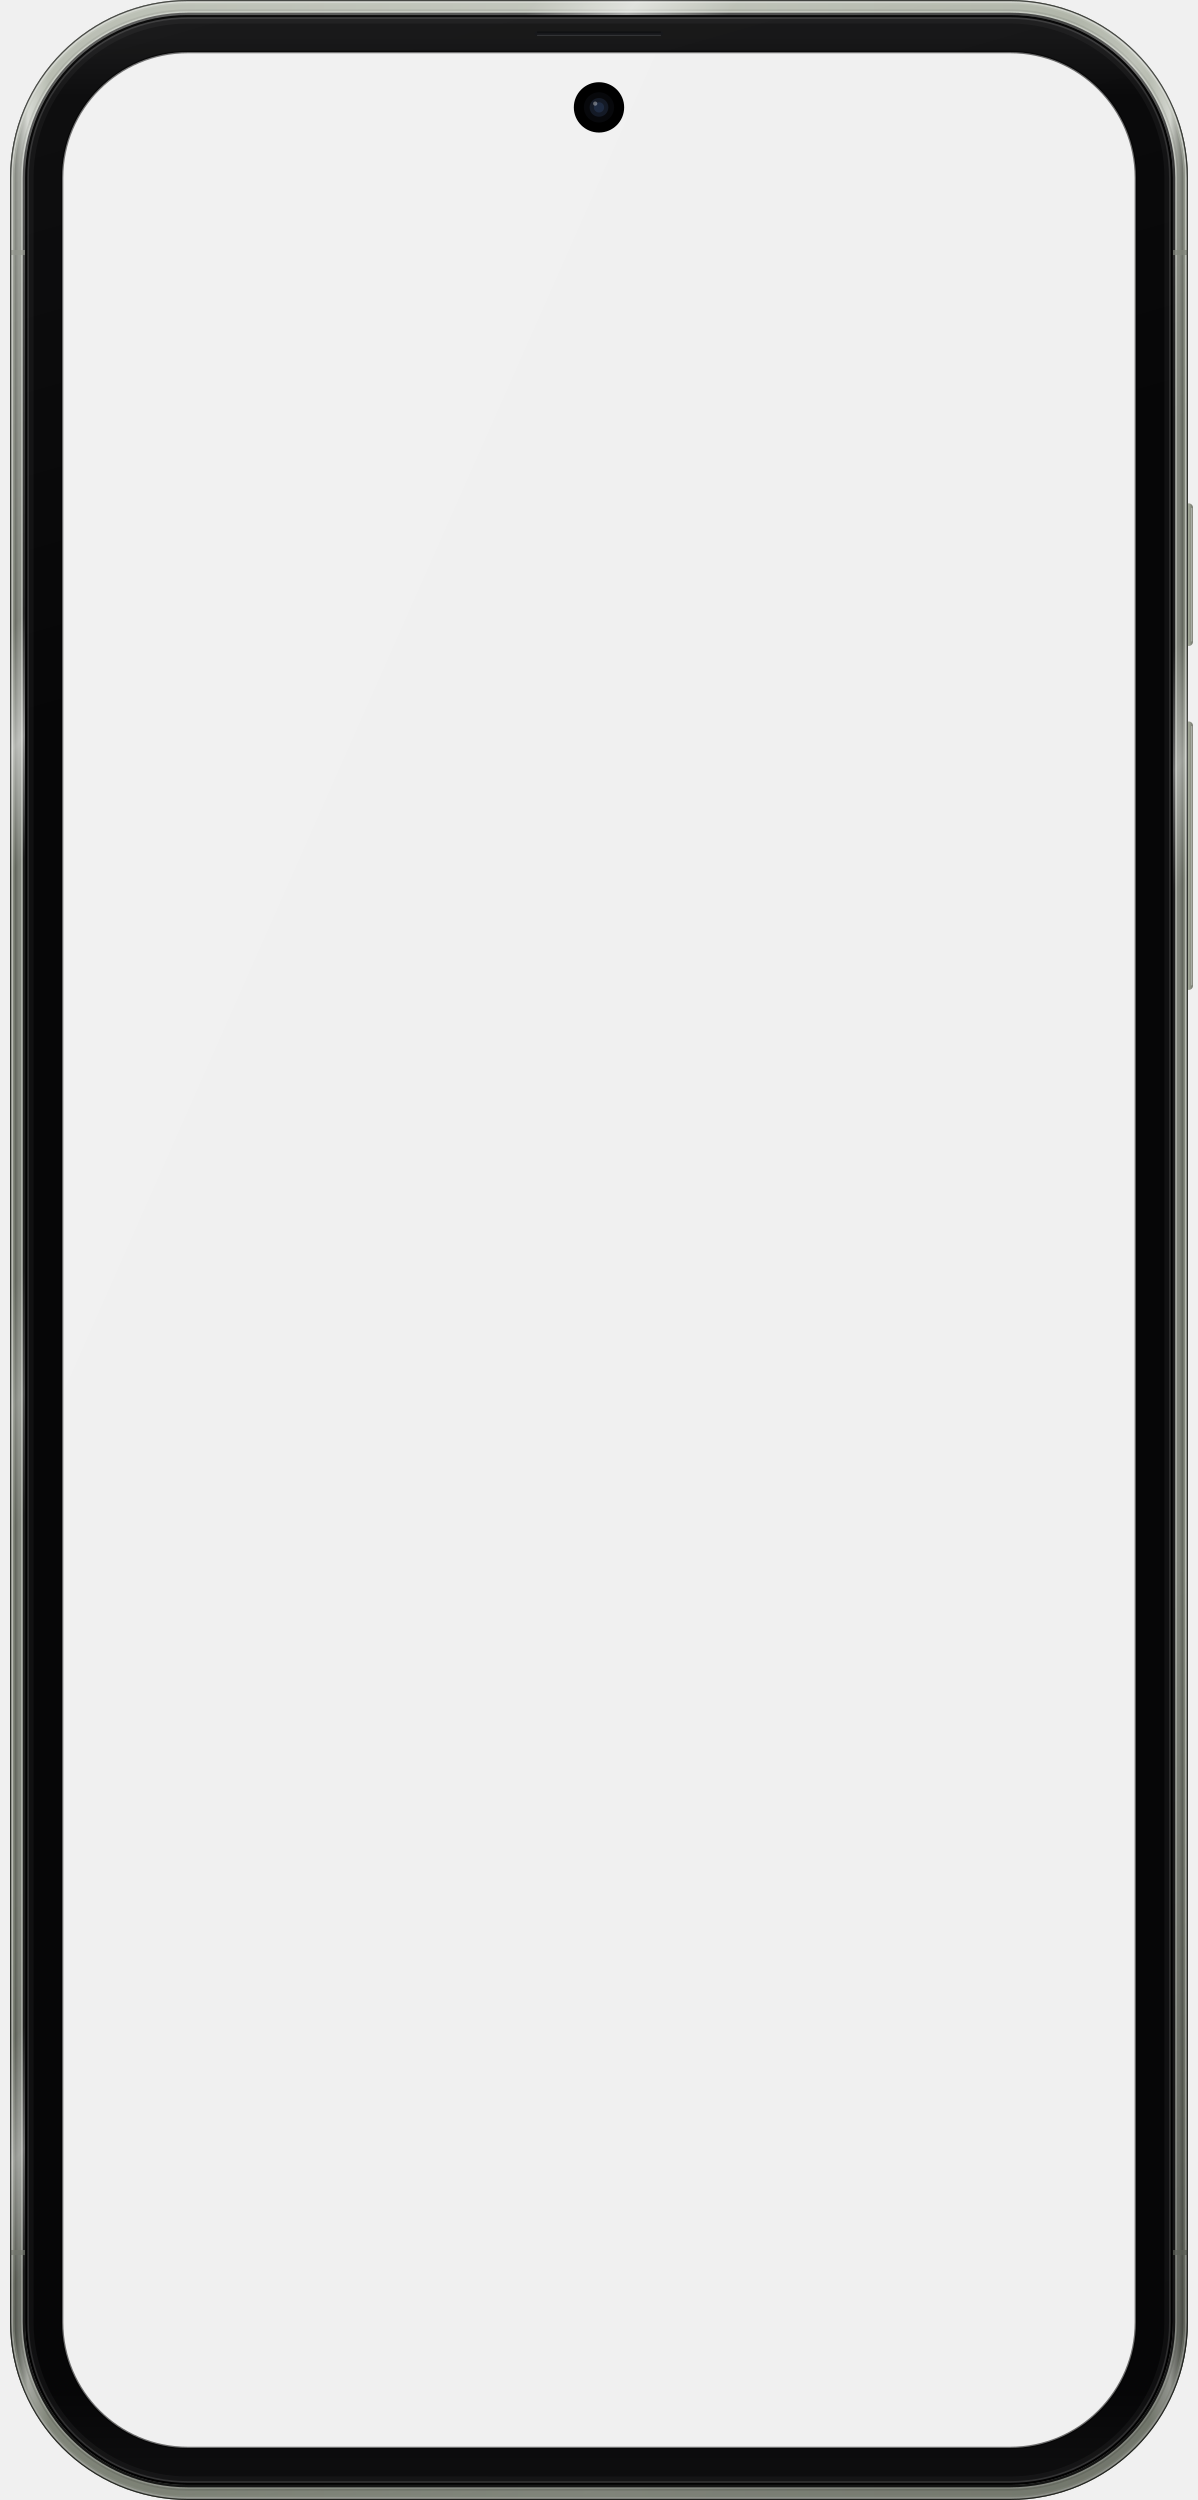
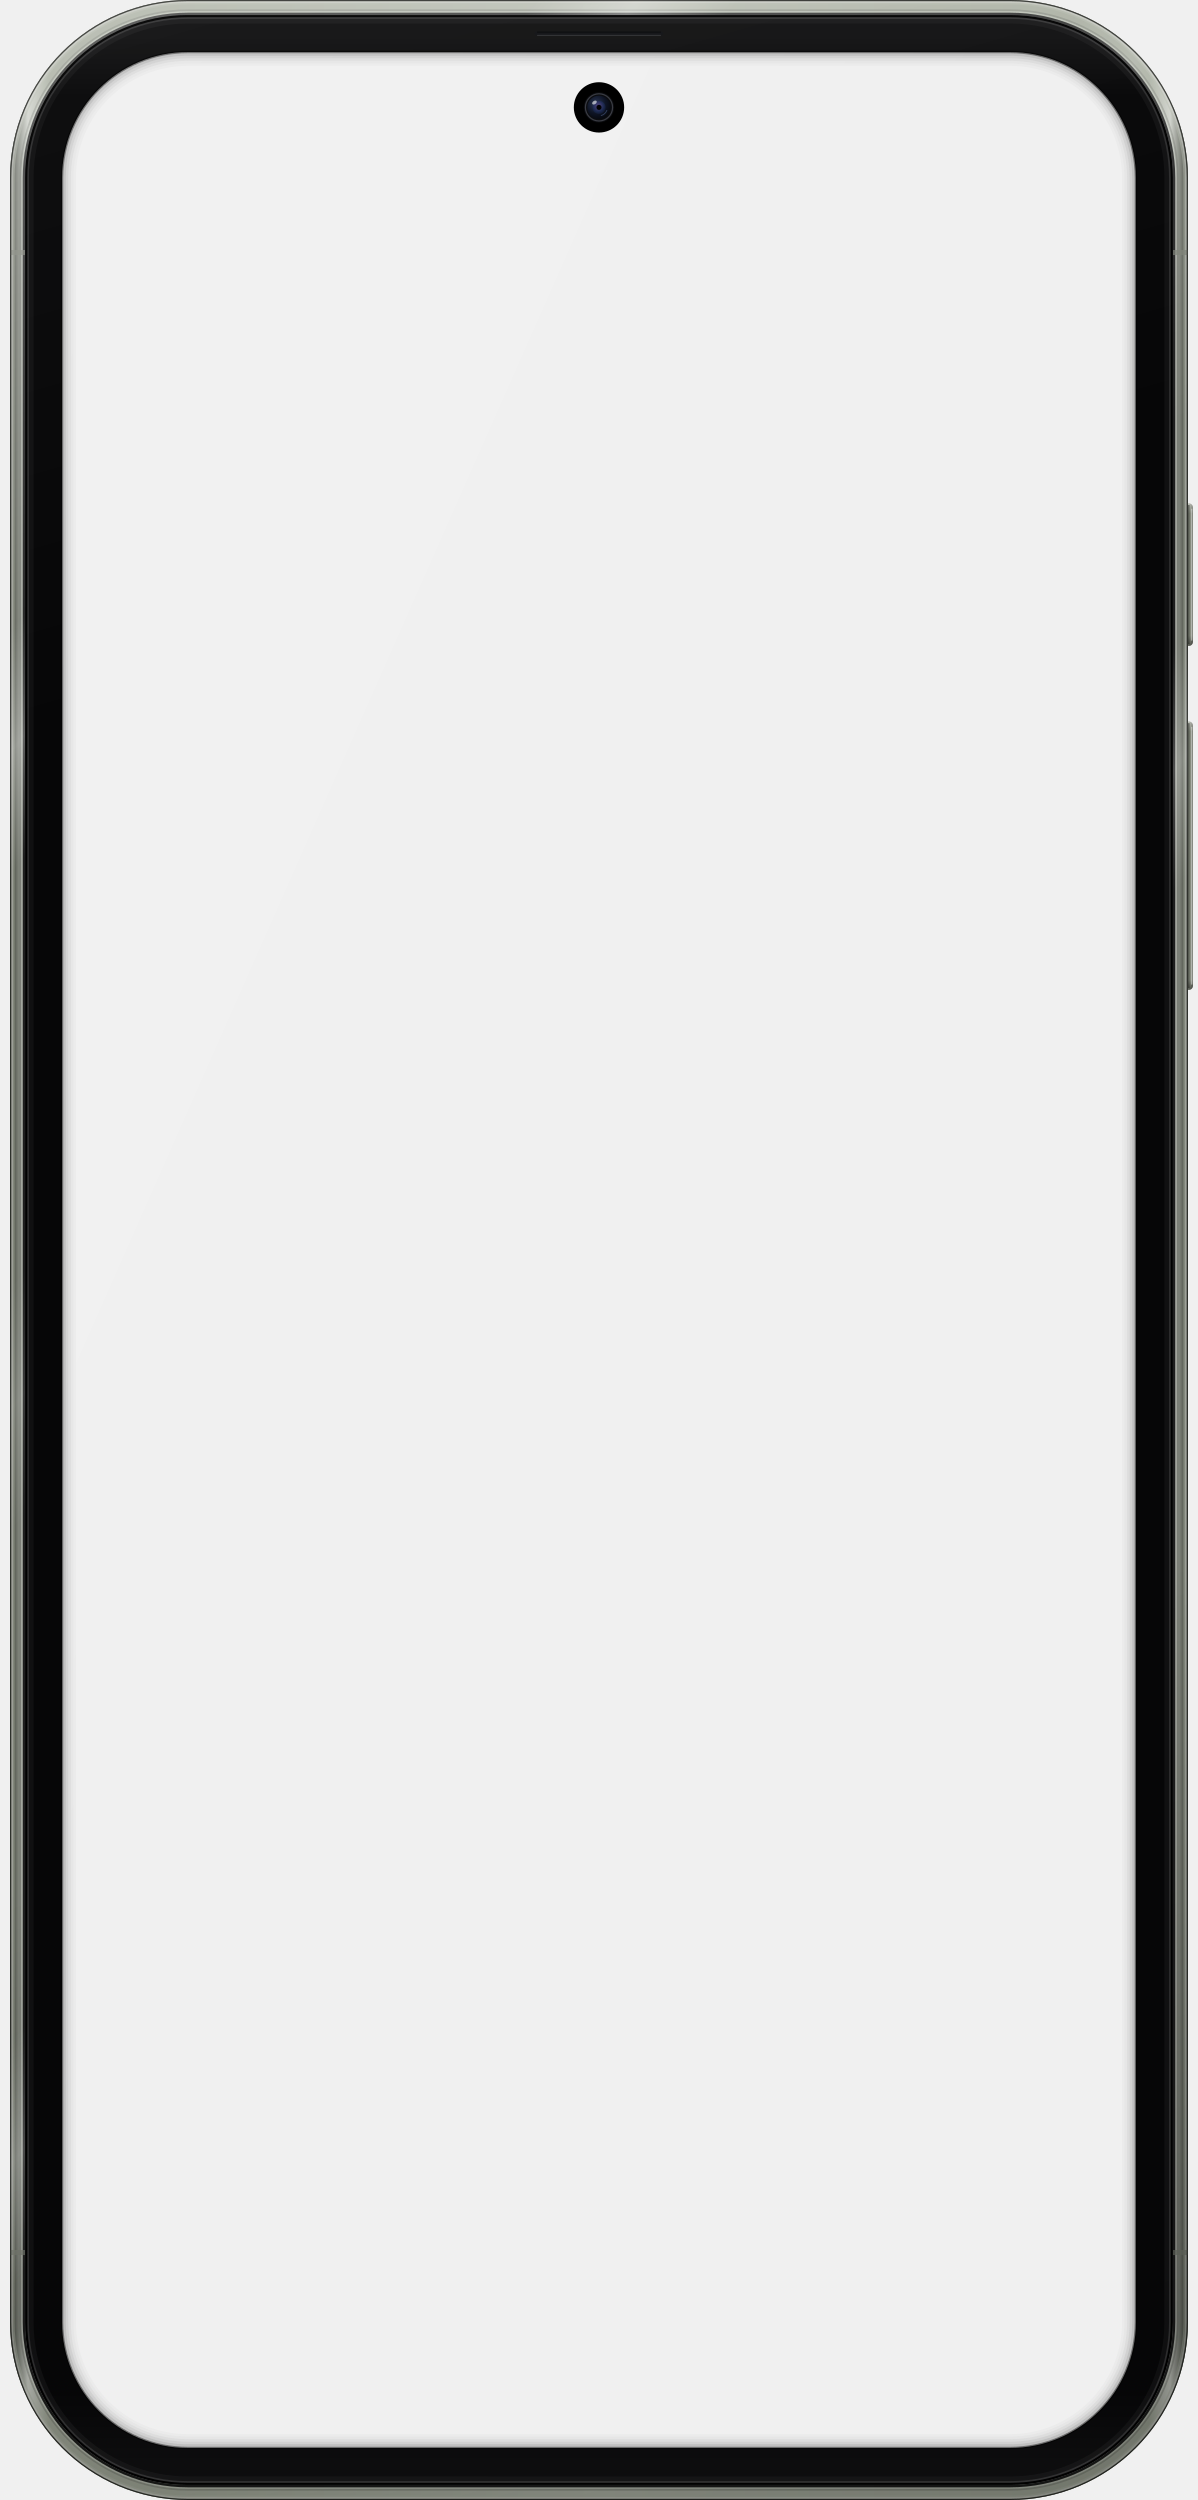
<svg xmlns="http://www.w3.org/2000/svg" width="1428" height="2980" viewBox="0 0 1428 2980">
  <defs>
    <linearGradient id="metal" x1="0" y1="0" x2="1" y2="0">
      <stop offset="0" stop-color="#565a51" />
      <stop offset="0.012" stop-color="#c9ccc4" />
      <stop offset="0.03" stop-color="#9da394" />
      <stop offset="0.5" stop-color="#afb4a7" />
      <stop offset="0.97" stop-color="#9da394" />
      <stop offset="0.988" stop-color="#c9ccc4" />
      <stop offset="1" stop-color="#565a51" />
    </linearGradient>
    <linearGradient id="keylight" gradientUnits="userSpaceOnUse" x1="0" y1="0" x2="856.8" y2="2980">
      <stop offset="0" stop-color="#fff" stop-opacity="0.32" />
      <stop offset="0.28" stop-color="#fff" stop-opacity="0" />
      <stop offset="0.7" stop-color="#000" stop-opacity="0" />
      <stop offset="1" stop-color="#000" stop-opacity="0.28" />
    </linearGradient>
    <linearGradient id="streaks" gradientUnits="userSpaceOnUse" x1="0" y1="447" x2="1428" y2="1639">
      <stop offset="0.11" stop-color="#fff" stop-opacity="0" />
      <stop offset="0.16" stop-color="#fff" stop-opacity="0.5" />
      <stop offset="0.21" stop-color="#fff" stop-opacity="0" />
      <stop offset="0.38" stop-color="#fff" stop-opacity="0" />
      <stop offset="0.43" stop-color="#fff" stop-opacity="0.22" />
      <stop offset="0.48" stop-color="#fff" stop-opacity="0" />
      <stop offset="0.69" stop-color="#fff" stop-opacity="0" />
      <stop offset="0.74" stop-color="#fff" stop-opacity="0.35" />
      <stop offset="0.79" stop-color="#fff" stop-opacity="0" />
    </linearGradient>
    <linearGradient id="glare" x1="0" y1="0" x2="1" y2="1">
      <stop offset="0" stop-color="#ffffff" stop-opacity="0.07" />
      <stop offset="0.42" stop-color="#ffffff" stop-opacity="0.015" />
      <stop offset="0.43" stop-color="#ffffff" stop-opacity="0" />
      <stop offset="1" stop-color="#ffffff" stop-opacity="0" />
    </linearGradient>
    <linearGradient id="btn1412600" x1="0" y1="0" x2="1" y2="0">
-       <stop offset="0" stop-color="#b1b5a9" />
-       <stop offset="0.55" stop-color="#9da394" />
-       <stop offset="1" stop-color="#6e7268" />
+       <stop offset="0" stop-color="#b6baaf" />
+       <stop offset="0.5" stop-color="#9da394" />
+       <stop offset="1" stop-color="#666a60" />
+     </linearGradient>
+     <linearGradient id="btn1412600e" x1="0" y1="0" x2="0" y2="1">
+       <stop offset="0" stop-color="#ffffff" stop-opacity="0.35" />
+       <stop offset="0.071" stop-color="#ffffff" stop-opacity="0" />
+       <stop offset="0.929" stop-color="#000000" stop-opacity="0" />
+       <stop offset="1" stop-color="#000000" stop-opacity="0.4" />
    </linearGradient>
    <linearGradient id="btn1412860" x1="0" y1="0" x2="1" y2="0">
-       <stop offset="0" stop-color="#b1b5a9" />
-       <stop offset="0.55" stop-color="#9da394" />
-       <stop offset="1" stop-color="#6e7268" />
+       <stop offset="0" stop-color="#b6baaf" />
+       <stop offset="0.5" stop-color="#9da394" />
+       <stop offset="1" stop-color="#666a60" />
+     </linearGradient>
+     <linearGradient id="btn1412860e" x1="0" y1="0" x2="0" y2="1">
+       <stop offset="0" stop-color="#ffffff" stop-opacity="0.35" />
+       <stop offset="0.037" stop-color="#ffffff" stop-opacity="0" />
+       <stop offset="0.963" stop-color="#000000" stop-opacity="0" />
+       <stop offset="1" stop-color="#000000" stop-opacity="0.4" />
    </linearGradient>
    <linearGradient id="glassdepth" x1="0" y1="0" x2="0" y2="1">
      <stop offset="0" stop-color="#121213" />
      <stop offset="0.025" stop-color="#060607" />
      <stop offset="0.97" stop-color="#060607" />
      <stop offset="1" stop-color="#0d0d0e" />
    </linearGradient>
  </defs>
  <path fill="url(#btn1412600)" d="M1417,600H1417A5,5 0 0 1 1422,605V765A5,5 0 0 1 1417,770H1417A5,5 0 0 1 1412,765V605A5,5 0 0 1 1417,600Z" />
-   <path stroke="#ffffff" stroke-opacity="0.35" stroke-width="1.5" stroke-linecap="round" d="M1420.5,606 V764" />
+   <path fill="url(#btn1412600e)" d="M1417,600H1417A5,5 0 0 1 1422,605V765A5,5 0 0 1 1417,770H1417A5,5 0 0 1 1412,765V605A5,5 0 0 1 1417,600Z" />
+   <path stroke="#ffffff" stroke-opacity="0.45" stroke-width="1.5" stroke-linecap="round" d="M1420.5,607 V763" />
+   <path stroke="#000" stroke-opacity="0.45" stroke-width="2" d="M1417,602 V768" />
  <path fill="url(#btn1412860)" d="M1417,860H1417A5,5 0 0 1 1422,865V1175A5,5 0 0 1 1417,1180H1417A5,5 0 0 1 1412,1175V865A5,5 0 0 1 1417,860Z" />
-   <path stroke="#ffffff" stroke-opacity="0.35" stroke-width="1.5" stroke-linecap="round" d="M1420.5,866 V1174" />
+   <path fill="url(#btn1412860e)" d="M1417,860H1417A5,5 0 0 1 1422,865V1175A5,5 0 0 1 1417,1180H1417A5,5 0 0 1 1412,1175V865A5,5 0 0 1 1417,860Z" />
+   <path stroke="#ffffff" stroke-opacity="0.45" stroke-width="1.5" stroke-linecap="round" d="M1420.5,867 V1173" />
+   <path stroke="#000" stroke-opacity="0.45" stroke-width="2" d="M1417,862 V1178" />
  <path fill-rule="evenodd" fill="url(#metal)" d="M224,0H1204A212,212 0 0 1 1416,212V2768A212,212 0 0 1 1204,2980H224A212,212 0 0 1 12,2768V212A212,212 0 0 1 224,0ZM224,18H1204A194,194 0 0 1 1398,212V2768A194,194 0 0 1 1204,2962H224A194,194 0 0 1 30,2768V212A194,194 0 0 1 224,18Z" />
-   <path fill="none" stroke="#565a51" stroke-opacity="0.9" stroke-width="1.26" d="M224,0.63H1204A211.37,211.37 0 0 1 1415.37,212V2768A211.37,211.37 0 0 1 1204,2979.37H224A211.37,211.37 0 0 1 12.63,2768V212A211.37,211.37 0 0 1 224,0.63Z" />
-   <path fill="none" stroke="#c9ccc4" stroke-opacity="0.85" stroke-width="2.34" d="M224,2.43H1204A209.57,209.57 0 0 1 1413.57,212V2768A209.57,209.57 0 0 1 1204,2977.57H224A209.57,209.57 0 0 1 14.43,2768V212A209.57,209.57 0 0 1 224,2.43Z" />
+   <path fill="none" stroke="#565a51" stroke-opacity="1" stroke-width="1.26" d="M224,0.63H1204A211.37,211.37 0 0 1 1415.37,212V2768A211.37,211.37 0 0 1 1204,2979.37H224A211.37,211.37 0 0 1 12.63,2768V212A211.37,211.37 0 0 1 224,0.63Z" />
+   <path fill="none" stroke="#c9ccc4" stroke-opacity="0.61" stroke-width="2.34" d="M224,2.43H1204A209.57,209.57 0 0 1 1413.57,212V2768A209.57,209.57 0 0 1 1204,2977.57H224A209.57,209.57 0 0 1 14.43,2768V212A209.57,209.57 0 0 1 224,2.43Z" />
  <path fill="none" stroke="#afb4a7" stroke-opacity="0.5" stroke-width="1.8" d="M224,4.5H1204A207.5,207.5 0 0 1 1411.5,212V2768A207.5,207.5 0 0 1 1204,2975.5H224A207.5,207.5 0 0 1 16.5,2768V212A207.5,207.5 0 0 1 224,4.5Z" />
-   <path fill="none" stroke="#565a51" stroke-opacity="0.22" stroke-width="2.16" d="M224,12.24H1204A199.76,199.76 0 0 1 1403.76,212V2768A199.76,199.76 0 0 1 1204,2967.76H224A199.76,199.76 0 0 1 24.24,2768V212A199.76,199.76 0 0 1 224,12.24Z" />
-   <path fill="none" stroke="#c9ccc4" stroke-opacity="0.55" stroke-width="1.8" d="M224,14.22H1204A197.78,197.78 0 0 1 1401.78,212V2768A197.78,197.78 0 0 1 1204,2965.78H224A197.78,197.78 0 0 1 26.22,2768V212A197.78,197.78 0 0 1 224,14.22Z" />
+   <path fill="none" stroke="#565a51" stroke-opacity="0.32" stroke-width="2.16" d="M224,12.24H1204A199.76,199.76 0 0 1 1403.76,212V2768A199.76,199.76 0 0 1 1204,2967.76H224A199.76,199.76 0 0 1 24.24,2768V212A199.76,199.76 0 0 1 224,12.24Z" />
+   <path fill="none" stroke="#c9ccc4" stroke-opacity="0.43" stroke-width="1.8" d="M224,14.22H1204A197.78,197.78 0 0 1 1401.78,212V2768A197.78,197.78 0 0 1 1204,2965.78H224A197.78,197.78 0 0 1 26.22,2768V212A197.78,197.78 0 0 1 224,14.22Z" />
  <path fill="none" stroke="#050506" stroke-opacity="0.85" stroke-width="2.88" d="M224,16.56H1204A195.44,195.44 0 0 1 1399.44,212V2768A195.44,195.44 0 0 1 1204,2963.44H224A195.44,195.44 0 0 1 28.56,2768V212A195.44,195.44 0 0 1 224,16.56Z" />
  <rect x="12" y="298" width="18" height="6" fill="#767a6f" opacity="0.7" />
  <rect x="1398" y="298" width="18" height="6" fill="#767a6f" opacity="0.7" />
  <rect x="12" y="2682" width="18" height="6" fill="#767a6f" opacity="0.7" />
  <rect x="1398" y="2682" width="18" height="6" fill="#767a6f" opacity="0.7" />
  <path fill-rule="evenodd" fill="url(#keylight)" d="M224,0H1204A212,212 0 0 1 1416,212V2768A212,212 0 0 1 1204,2980H224A212,212 0 0 1 12,2768V212A212,212 0 0 1 224,0ZM224,18H1204A194,194 0 0 1 1398,212V2768A194,194 0 0 1 1204,2962H224A194,194 0 0 1 30,2768V212A194,194 0 0 1 224,18Z" />
-   <path fill-rule="evenodd" fill="url(#streaks)" d="M224,0H1204A212,212 0 0 1 1416,212V2768A212,212 0 0 1 1204,2980H224A212,212 0 0 1 12,2768V212A212,212 0 0 1 224,0ZM224,18H1204A194,194 0 0 1 1398,212V2768A194,194 0 0 1 1204,2962H224A194,194 0 0 1 30,2768V212A194,194 0 0 1 224,18Z" />
+   <path fill-rule="evenodd" fill="url(#streaks)" opacity="0.6" d="M224,0H1204A212,212 0 0 1 1416,212V2768A212,212 0 0 1 1204,2980H224A212,212 0 0 1 12,2768V212A212,212 0 0 1 224,0ZM224,18H1204A194,194 0 0 1 1398,212V2768A194,194 0 0 1 1204,2962H224A194,194 0 0 1 30,2768V212A194,194 0 0 1 224,18Z" />
  <path fill="none" stroke="#000" stroke-opacity="0.5" stroke-width="1.5" d="M224,0.75H1204A211.25,211.25 0 0 1 1415.25,212V2768A211.25,211.25 0 0 1 1204,2979.25H224A211.25,211.25 0 0 1 12.75,2768V212A211.25,211.25 0 0 1 224,0.75Z" />
  <path fill-rule="evenodd" fill="url(#glassdepth)" d="M224,18H1204A194,194 0 0 1 1398,212V2768A194,194 0 0 1 1204,2962H224A194,194 0 0 1 30,2768V212A194,194 0 0 1 224,18ZM224,62H1204A150,150 0 0 1 1354,212V2768A150,150 0 0 1 1204,2918H224A150,150 0 0 1 74,2768V212A150,150 0 0 1 224,62Z" />
  <path fill="none" stroke="#000000" stroke-opacity="0.9" stroke-width="2.5" d="M224,19.25H1204A192.75,192.75 0 0 1 1396.75,212V2768A192.75,192.75 0 0 1 1204,2960.75H224A192.75,192.75 0 0 1 31.25,2768V212A192.75,192.75 0 0 1 224,19.25Z" />
  <path fill="none" stroke="#ffffff" stroke-opacity="0.16" stroke-width="2" d="M224,21.5H1204A190.5,190.5 0 0 1 1394.5,212V2768A190.5,190.5 0 0 1 1204,2958.5H224A190.5,190.5 0 0 1 33.5,2768V212A190.5,190.5 0 0 1 224,21.5Z" />
  <path fill="none" stroke="#ffffff" stroke-opacity="0.04" stroke-width="5.5" d="M224,25.25H1204A186.75,186.75 0 0 1 1390.75,212V2768A186.75,186.75 0 0 1 1204,2954.75H224A186.75,186.75 0 0 1 37.25,2768V212A186.75,186.75 0 0 1 224,25.25Z" />
  <path fill-rule="evenodd" fill="url(#keylight)" opacity="0.12" d="M224,18H1204A194,194 0 0 1 1398,212V2768A194,194 0 0 1 1204,2962H224A194,194 0 0 1 30,2768V212A194,194 0 0 1 224,18ZM224,62H1204A150,150 0 0 1 1354,212V2768A150,150 0 0 1 1204,2918H224A150,150 0 0 1 74,2768V212A150,150 0 0 1 224,62Z" />
  <path fill="none" stroke="#000" stroke-opacity="0.55" stroke-width="3" d="M224,62H1204A150,150 0 0 1 1354,212V2768A150,150 0 0 1 1204,2918H224A150,150 0 0 1 74,2768V212A150,150 0 0 1 224,62Z" />
+   <path fill="none" stroke="#000" stroke-opacity="0.2" stroke-width="3" d="M224,65H1204A147,147 0 0 1 1351,212V2768A147,147 0 0 1 1204,2915H224A147,147 0 0 1 77,2768V212A147,147 0 0 1 224,65Z" />
+   <path fill="none" stroke="#000" stroke-opacity="0.13" stroke-width="3" d="M224,68H1204A144,144 0 0 1 1348,212V2768A144,144 0 0 1 1204,2912H224A144,144 0 0 1 80,2768V212A144,144 0 0 1 224,68Z" />
+   <path fill="none" stroke="#000" stroke-opacity="0.08" stroke-width="3" d="M224,71H1204A141,141 0 0 1 1345,212V2768A141,141 0 0 1 1204,2909H224A141,141 0 0 1 83,2768V212A141,141 0 0 1 224,71Z" />
+   <path fill="none" stroke="#000" stroke-opacity="0.045" stroke-width="3" d="M224,74H1204A138,138 0 0 1 1342,212V2768A138,138 0 0 1 1204,2906H224A138,138 0 0 1 86,2768V212A138,138 0 0 1 224,74Z" />
+   <path fill="none" stroke="#000" stroke-opacity="0.02" stroke-width="3" d="M224,77H1204A135,135 0 0 1 1339,212V2768A135,135 0 0 1 1204,2903H224A135,135 0 0 1 89,2768V212A135,135 0 0 1 224,77Z" />
  <path fill="url(#glare)" d="M224,62H1204A150,150 0 0 1 1354,212V2768A150,150 0 0 1 1204,2918H224A150,150 0 0 1 74,2768V212A150,150 0 0 1 224,62Z" />
  <path fill="#17181b" d="M639.7,37.5H788.3A2.5,2.5 0 0 1 790.8,40V40A2.5,2.5 0 0 1 788.3,42.5H639.7A2.5,2.5 0 0 1 637.2,40V40A2.5,2.5 0 0 1 639.7,37.5Z" />
  <path stroke="#000" stroke-opacity="0.6" stroke-width="1" d="M640.2,38.25 H787.8" />
  <path stroke="#ffffff" stroke-opacity="0.16" stroke-width="1" d="M640.2,42.1 H787.8" />
  <circle cx="714" cy="128" r="30" fill="#000" />
-   <circle cx="714" cy="128" r="18" fill="#07080b" />
-   <circle cx="714" cy="128" r="11.16" fill="#141a26" />
-   <circle cx="714" cy="128" r="6.12" fill="#1e2a40" />
-   <circle cx="709.5" cy="123.5" r="2.52" fill="#ffffff" fill-opacity="0.35" />
+   <radialGradient id="lens714x128g" cx="0.38" cy="0.35" r="0.75">
+     <stop offset="0" stop-color="#2c3855" />
+     <stop offset="0.55" stop-color="#0e1424" />
+     <stop offset="1" stop-color="#040508" />
+   </radialGradient>
+   <radialGradient id="lens714x128c" cx="0.45" cy="0.4" r="0.7">
+     <stop offset="0" stop-color="#5b4a8c" stop-opacity="0.85" />
+     <stop offset="0.6" stop-color="#1c2a52" stop-opacity="0.9" />
+     <stop offset="1" stop-color="#0a0f1d" />
+   </radialGradient>
+   <circle cx="714" cy="128" r="18" fill="#0b0c0f" />
+   <circle cx="714" cy="128" r="16.2" fill="none" stroke="#4a4d55" stroke-opacity="0.75" stroke-width="1.44" />
+   <circle cx="714" cy="128" r="14.04" fill="url(#lens714x128g)" />
+   <circle cx="714" cy="128" r="7.92" fill="url(#lens714x128c)" />
+   <circle cx="714" cy="128" r="3.06" fill="#020203" />
+   <ellipse cx="708.6" cy="122.24" rx="3.06" ry="1.98" transform="rotate(-35 708.6 122.24)" fill="#ffffff" fill-opacity="0.6" />
+   <path fill="none" stroke="#8fb4ff" stroke-opacity="0.3" stroke-width="1.08" stroke-linecap="round" d="M723.36,131.6 A10.08,10.08 0 0 1 716.7,137.72" />
</svg>
